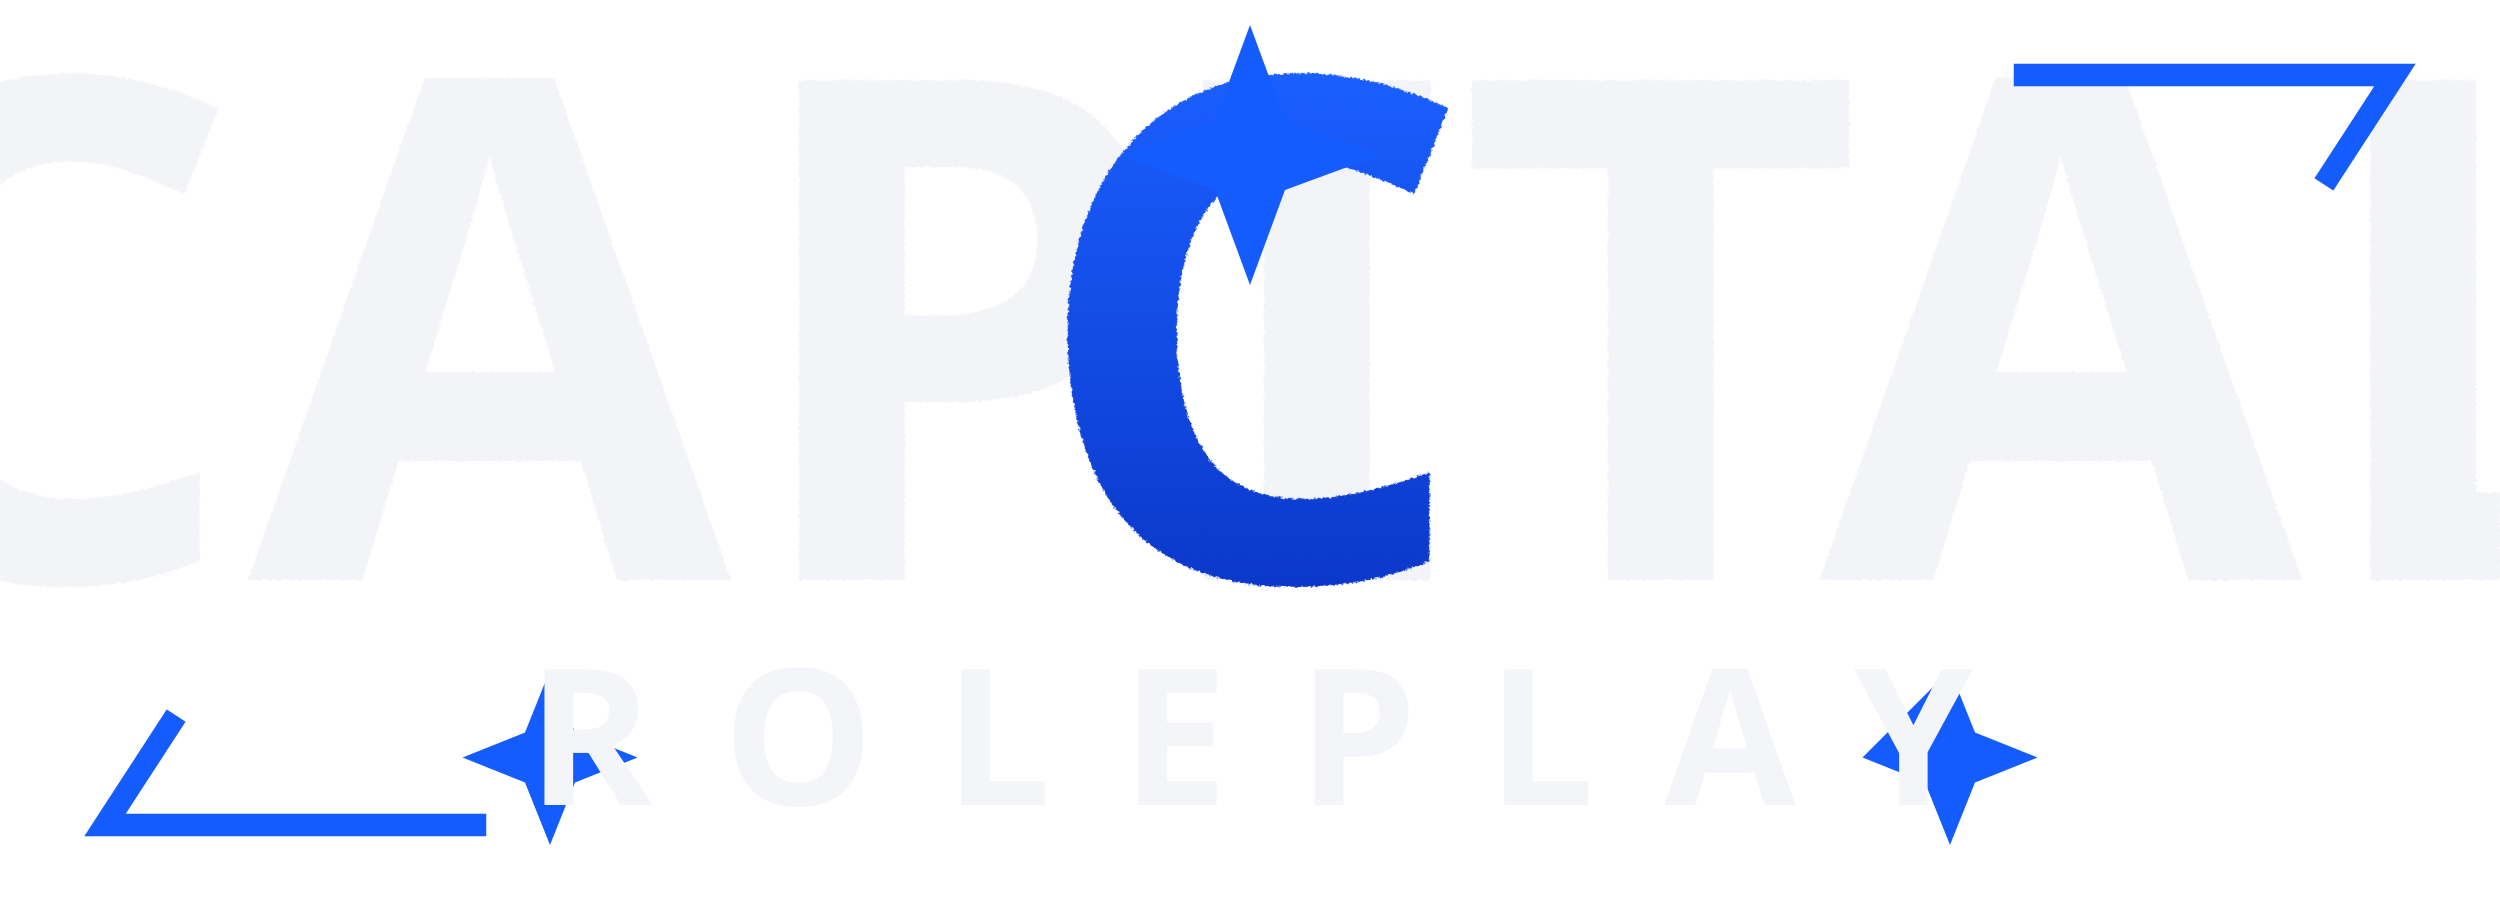
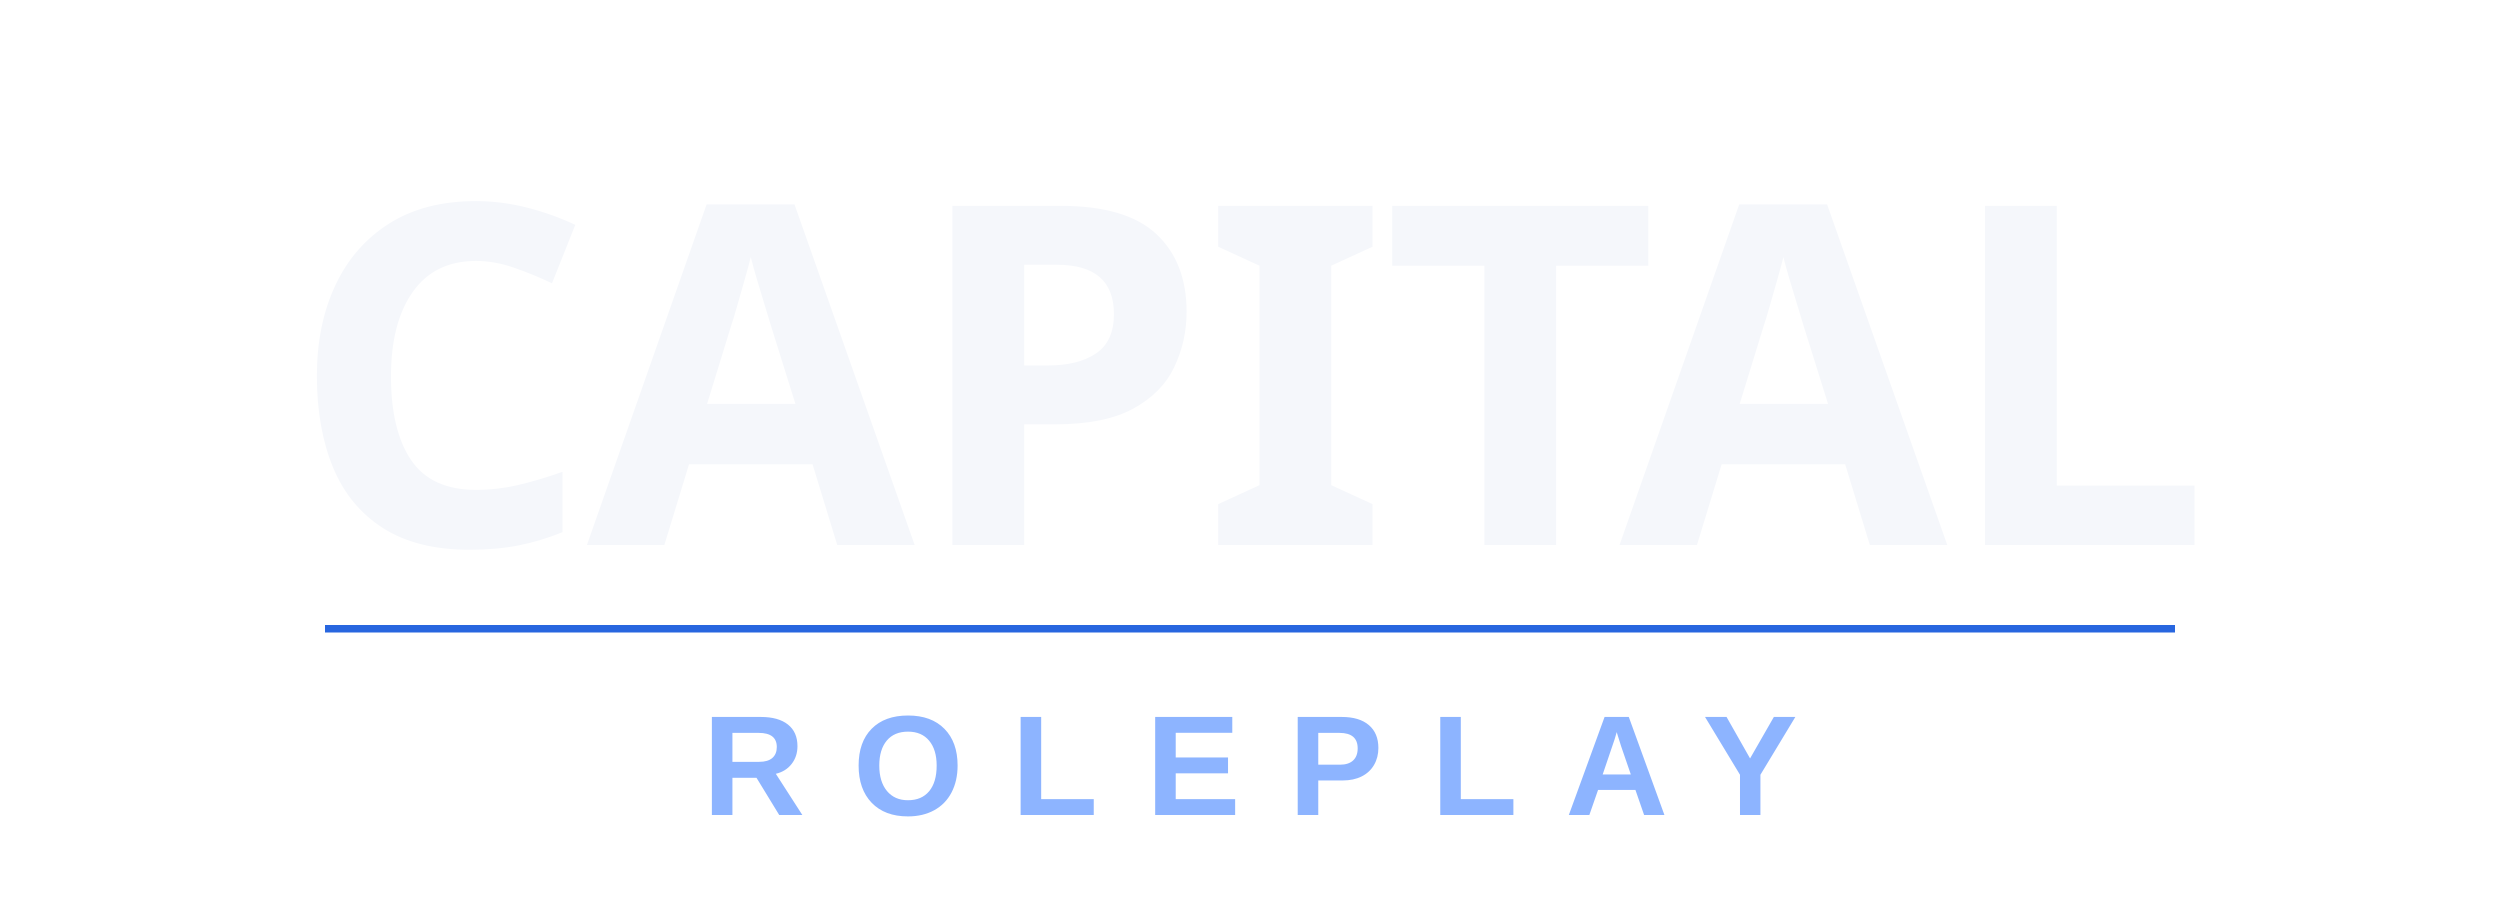
- <svg xmlns="http://www.w3.org/2000/svg" viewBox="0 0 1000 360" role="img" aria-label="Capital Roleplay">
-   <defs>
-     <filter id="rough">
-       <feTurbulence type="fractalNoise" baseFrequency=".8" numOctaves="2" seed="7" result="noise" />
-       <feDisplacementMap in="SourceGraphic" in2="noise" scale="1.8" xChannelSelector="R" yChannelSelector="G" />
-     </filter>
-     <linearGradient id="blue" x1="0" y1="0" x2="0" y2="1">
-       <stop stop-color="#155cff" />
-       <stop offset="1" stop-color="#0634c9" />
-     </linearGradient>
-   </defs>
-   <g font-family="Teko, Impact, sans-serif" font-weight="700" text-anchor="middle" filter="url(#rough)">
-     <text x="500" y="232" font-size="280" letter-spacing="2" fill="#f3f4f7">CAPITAL</text>
-     <text x="500" y="232" font-size="280" letter-spacing="2" fill="url(#blue)" opacity=".98" textLength="250" lengthAdjust="spacingAndGlyphs">C</text>
-   </g>
-   <g fill="none" stroke="#155cff" stroke-width="9" stroke-linecap="square">
-     <path d="M68 290 L42 330 L190 330" />
-     <path d="M932 70 L958 30 L810 30" />
-   </g>
-   <g fill="#155cff">
-     <path d="M500 10 L514 48 L552 62 L514 76 L500 114 L486 76 L448 62 L486 48Z" />
-     <path d="M220 268 L230 293 L255 303 L230 313 L220 338 L210 313 L185 303 L210 293Z" />
-     <path d="M780 268 L790 293 L815 303 L790 313 L780 338 L770 313 L745 303Z" />
-   </g>
-   <text x="500" y="322" text-anchor="middle" font-family="Teko, Impact, sans-serif" font-size="76" font-weight="600" letter-spacing="28" fill="#f4f5f8">ROLEPLAY</text>
+ <svg xmlns="http://www.w3.org/2000/svg" viewBox="0 0 1000 360" role="img" aria-labelledby="title">
+   <text x="500" y="218" text-anchor="middle" fill="#f5f7fb" font-family="Impact, Haettenschweiler, Arial Narrow, sans-serif" font-size="190" font-weight="900" letter-spacing="-2" textLength="930" lengthAdjust="spacingAndGlyphs">CAPITAL</text>
+   <rect x="130" y="250" width="740" height="3" fill="#2866df" />
+   <text x="500" y="326" text-anchor="middle" fill="#8db4ff" font-family="Arial, Helvetica, sans-serif" font-size="57" font-weight="700" letter-spacing="19">ROLEPLAY</text>
</svg>
